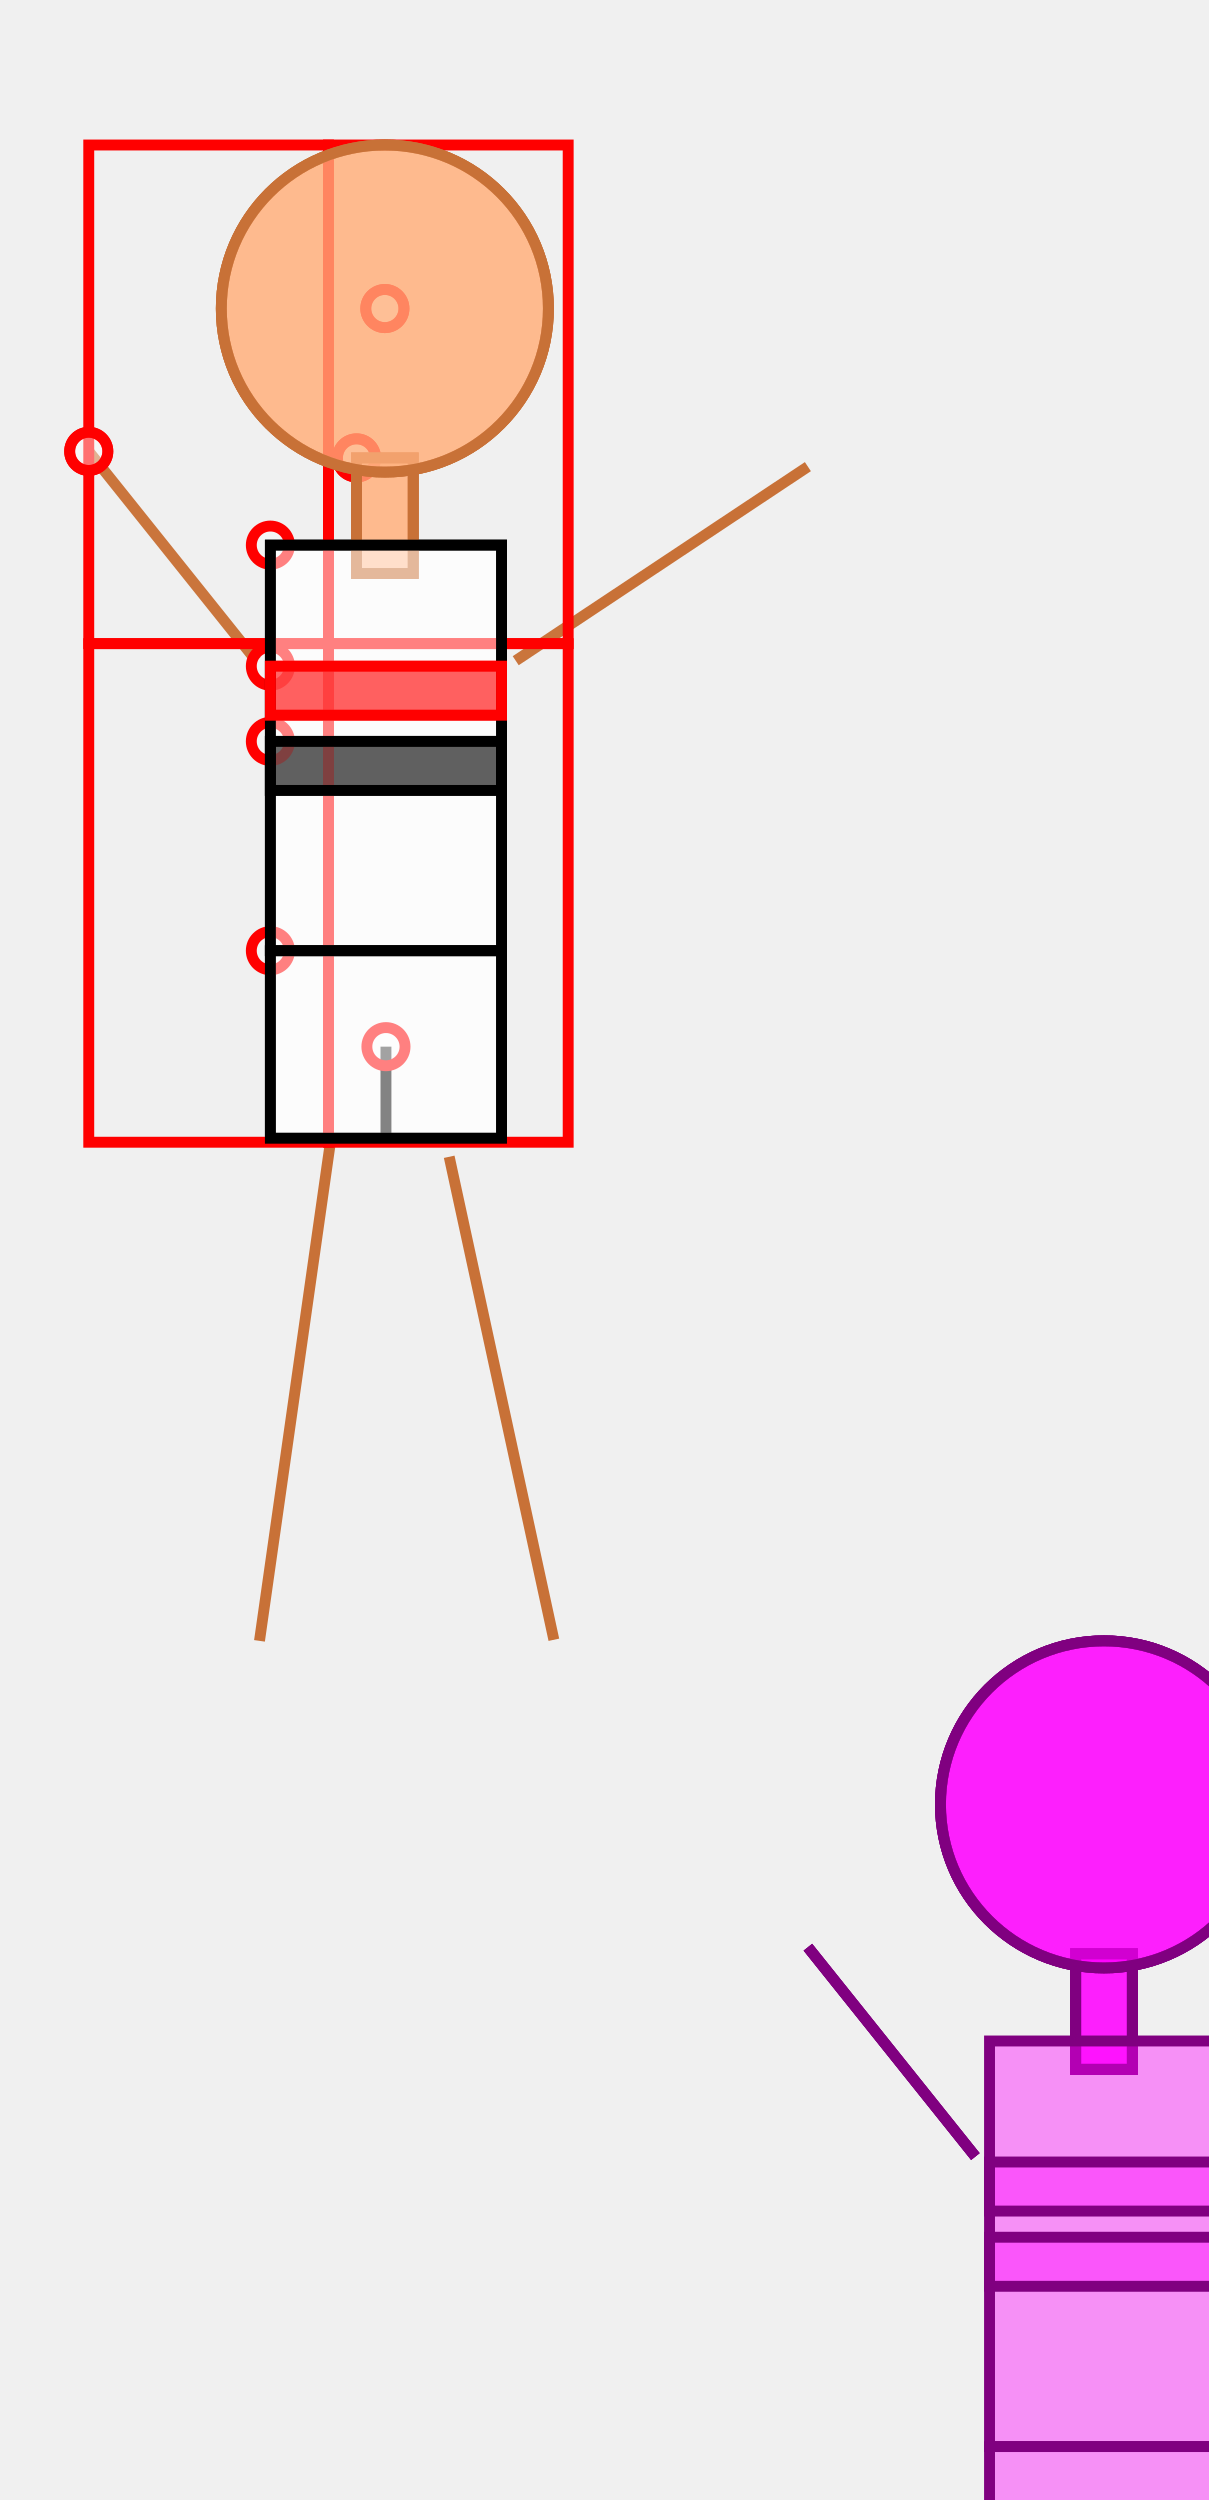
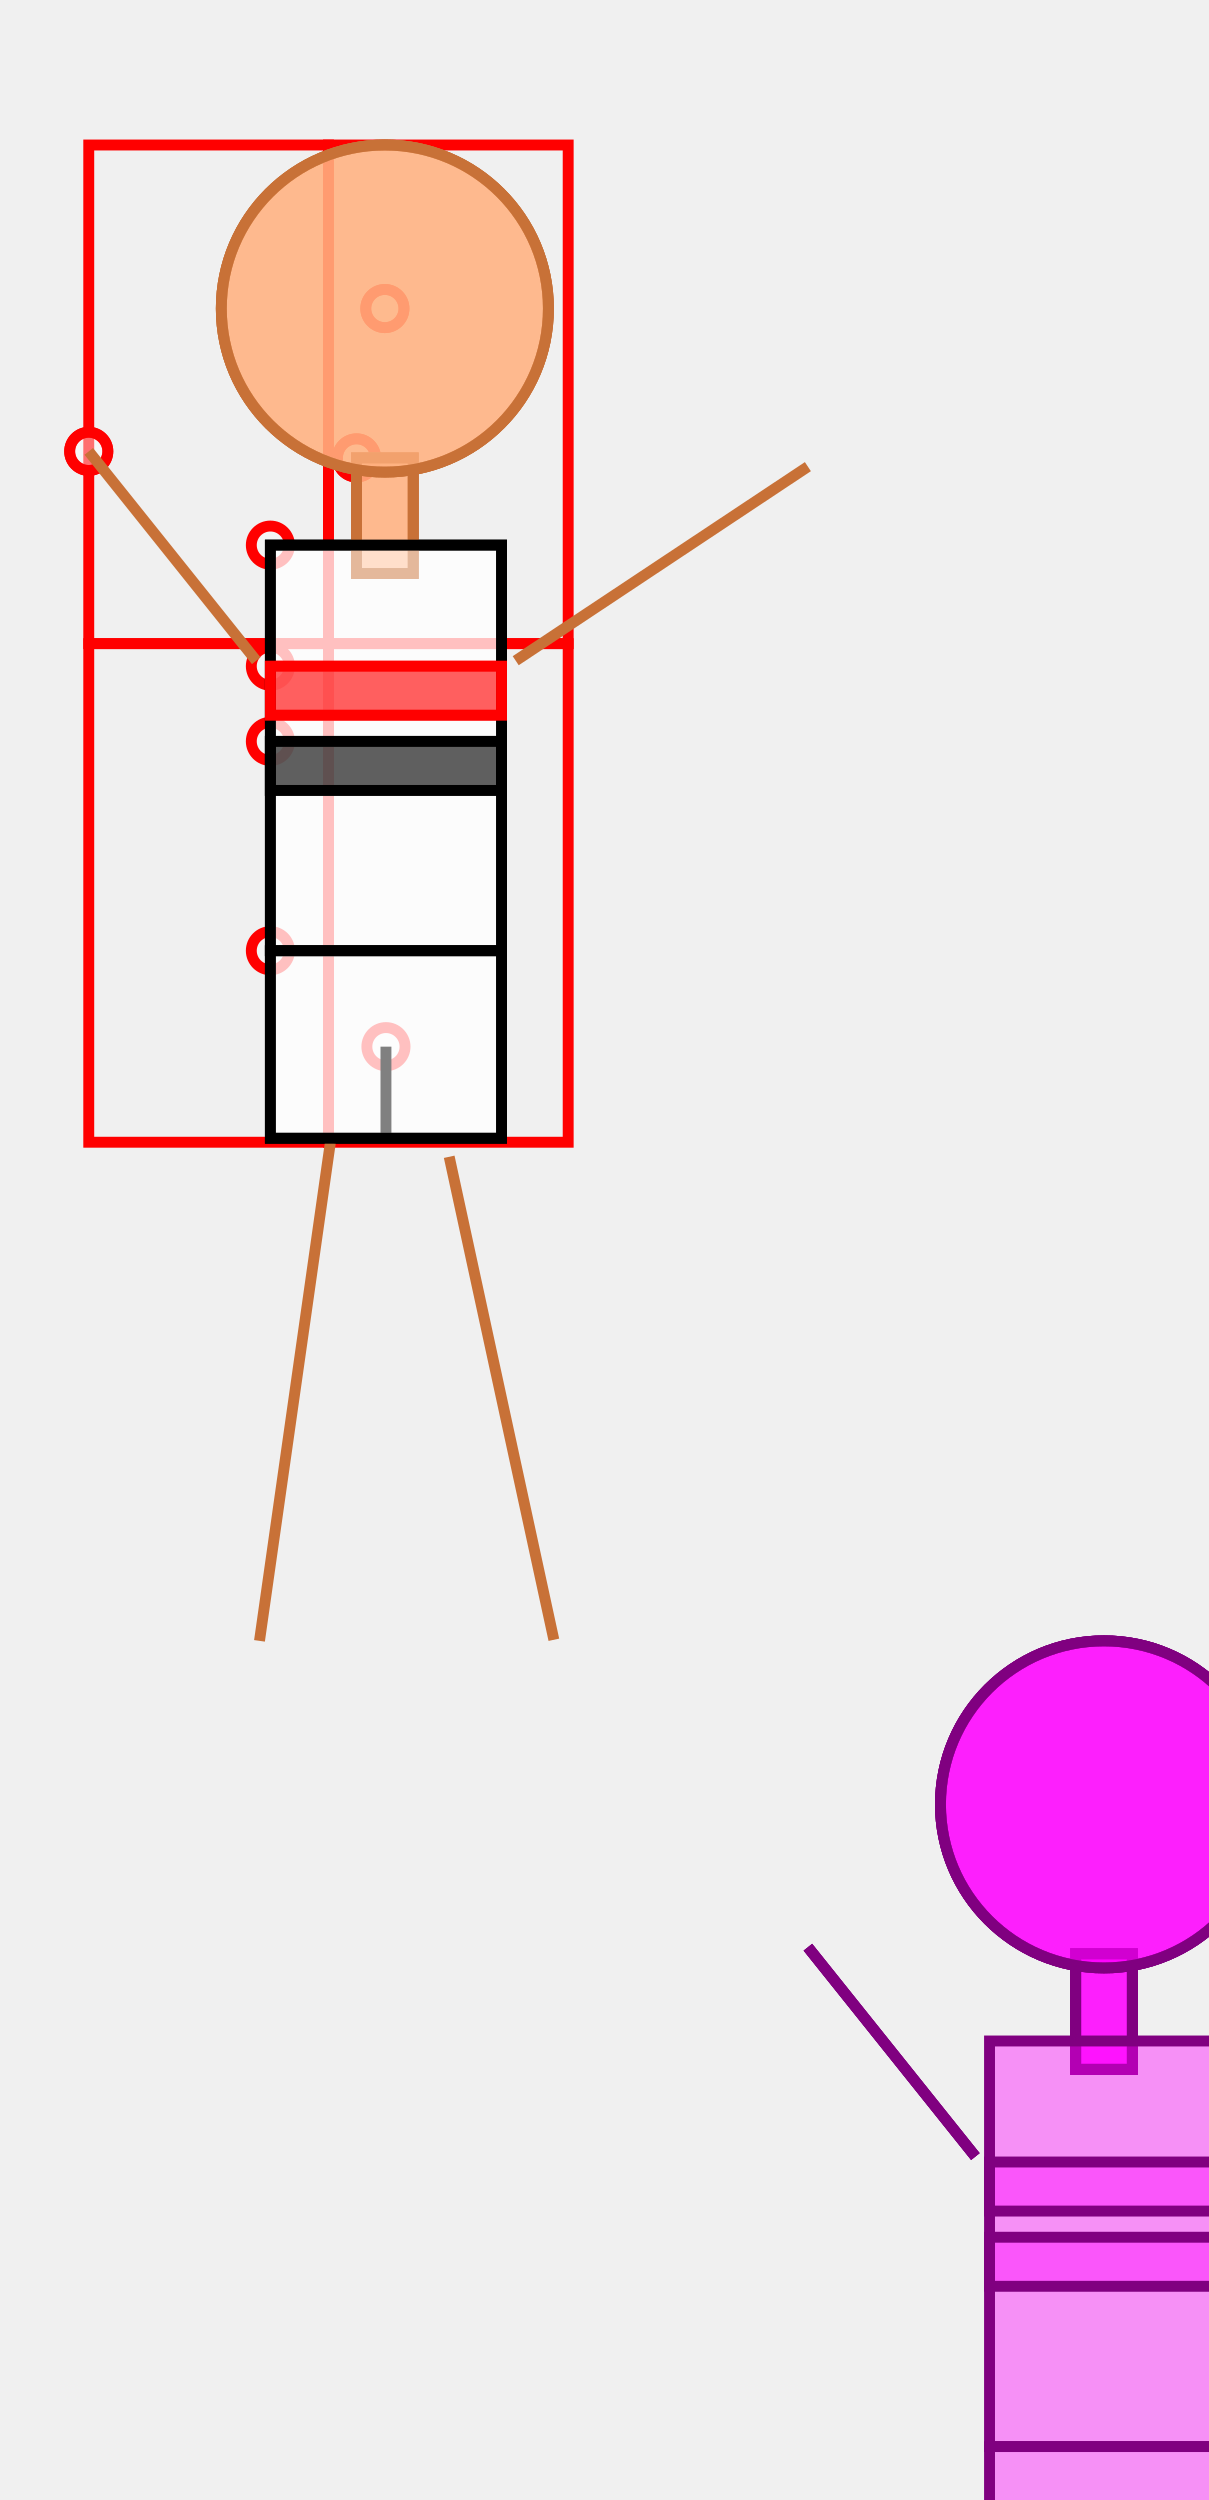
<svg xmlns="http://www.w3.org/2000/svg">
-   <rect id="5" x="32.7" y="42" width="5.2" height="10.6" stroke="#c87137" fill="#ffb380" fill-opacity="50%" />
-   <rect id="7" x="24.8" y="50" width="21.2" height="37.2" stroke="black" fill="white" fill-opacity="50%" />
-   <rect id="8" x="24.8" y="87.2" width="21.2" height="17.2" stroke="black" fill="white" fill-opacity="50%" />
-   <rect id="10" x="24.8" y="61.1" width="21.2" height="4.5" stroke="red" fill="red" fill-opacity="50%" />
-   <rect id="11" x="24.8" y="68" width="21.2" height="4.5" stroke="black" fill="black" fill-opacity="50%" />
-   <circle id="6" cx="35.3" cy="28.3" r="15" stroke="#c87137" fill="#ffb380" fill-opacity="50%" />
-   <line id="1" x1="8.14" y1="41.4" x2="23.5" y2="60.6" stroke="#c87137" />
-   <line id="2" x1="47.3" y1="60.6" x2="74.1" y2="42.8" stroke="#c87137" />
-   <line id="3" x1="30.3" y1="104.8" x2="23.8" y2="150.5" stroke="#c87137" />
-   <line id="4" x1="41.2" y1="106.1" x2="50.8" y2="150.4" stroke="#c87137" />
-   <line id="9" x1="35.4" y1="96" x2="35.4" y2="104" stroke="black" />
  <rect x="8.14" y="13.3" width="21.987" height="45.733" stroke="red" fill="white" fill-opacity="3%" />
  <rect x="30.127" y="13.3" width="21.987" height="45.733" stroke="red" fill="white" fill-opacity="3%" />
  <circle cx="32.7" cy="42" r="1.75" stroke="red" fill="white" fill-opacity="25%" />
  <circle cx="35.3" cy="28.3" r="1.75" stroke="red" fill="white" fill-opacity="25%" />
  <rect id="111" x="98.66" y="179.2" width="5.2" height="10.6" stroke="#800080" fill="#FF00FF" fill-opacity="40%" />
  <circle id="112" cx="101.26" cy="165.5" r="15" stroke="#800080" fill="#FF00FF" fill-opacity="40%" />
  <rect x="8.14" y="59.033" width="21.987" height="45.733" stroke="red" fill="white" fill-opacity="3%" />
  <circle cx="8.14" cy="41.4" r="1.75" stroke="red" fill="white" fill-opacity="25%" />
  <rect id="111" x="98.66" y="179.2" width="5.2" height="10.6" stroke="#800080" fill="#FF00FF" fill-opacity="40%" />
  <circle id="112" cx="101.26" cy="165.5" r="15" stroke="#800080" fill="#FF00FF" fill-opacity="40%" />
  <line id="113" x1="74.1" y1="178.6" x2="89.46" y2="197.8" stroke="#800080" fill-opacity="50%" />
  <rect x="30.127" y="59.033" width="21.987" height="45.733" stroke="red" fill="white" fill-opacity="3%" />
  <circle cx="32.7" cy="42" r="1.75" stroke="red" fill="white" fill-opacity="25%" />
  <circle cx="24.8" cy="50" r="1.75" stroke="red" fill="white" fill-opacity="25%" />
  <circle cx="24.8" cy="87.2" r="1.75" stroke="red" fill="white" fill-opacity="25%" />
  <circle cx="24.8" cy="61.1" r="1.75" stroke="red" fill="white" fill-opacity="25%" />
  <circle cx="24.8" cy="68" r="1.75" stroke="red" fill="white" fill-opacity="25%" />
  <circle cx="35.3" cy="28.3" r="1.75" stroke="red" fill="white" fill-opacity="25%" />
  <circle cx="8.14" cy="41.4" r="1.75" stroke="red" fill="white" fill-opacity="25%" />
  <circle cx="35.4" cy="96" r="1.75" stroke="red" fill="white" fill-opacity="25%" />
  <rect id="111" x="98.66" y="179.2" width="5.2" height="10.6" stroke="#800080" fill="#FF00FF" fill-opacity="40%" />
  <rect id="112" x="98.66" y="179.2" width="5.2" height="10.6" stroke="#800080" fill="#FF00FF" fill-opacity="40%" />
  <rect id="113" x="90.76" y="187.2" width="21.2" height="37.2" stroke="#800080" fill="#FF00FF" fill-opacity="40%" />
  <rect id="114" x="90.76" y="224.4" width="21.2" height="17.2" stroke="#800080" fill="#FF00FF" fill-opacity="40%" />
  <rect id="115" x="90.76" y="198.3" width="21.2" height="4.5" stroke="#800080" fill="#FF00FF" fill-opacity="40%" />
  <rect id="116" x="90.76" y="205.2" width="21.2" height="4.5" stroke="#800080" fill="#FF00FF" fill-opacity="40%" />
  <circle id="117" cx="101.26" cy="165.5" r="15" stroke="#800080" fill="#FF00FF" fill-opacity="40%" />
  <circle id="118" cx="101.26" cy="165.5" r="15" stroke="#800080" fill="#FF00FF" fill-opacity="40%" />
  <line id="119" x1="74.1" y1="178.6" x2="89.46" y2="197.8" stroke="#800080" fill-opacity="50%" />
  <line id="120" x1="74.1" y1="178.6" x2="89.46" y2="197.8" stroke="#800080" fill-opacity="50%" />
  <line id="121" x1="101.36" y1="233.2" x2="101.36" y2="241.2" stroke="#800080" fill-opacity="50%" />
  <rect id="5" x="32.7" y="42" width="5.2" height="10.6" stroke="#c87137" fill="#ffb380" fill-opacity="50%" />
+   <rect id="7" x="24.8" y="50" width="21.2" height="37.2" stroke="black" fill="white" fill-opacity="50%" />
+   <rect id="8" x="24.8" y="87.2" width="21.2" height="17.2" stroke="black" fill="white" fill-opacity="50%" />
+   <rect id="10" x="24.8" y="61.1" width="21.2" height="4.5" stroke="red" fill="red" fill-opacity="50%" />
+   <rect id="11" x="24.8" y="68" width="21.2" height="4.5" stroke="black" fill="black" fill-opacity="50%" />
+   <circle id="6" cx="35.3" cy="28.3" r="15" stroke="#c87137" fill="#ffb380" fill-opacity="50%" />
+   <line id="1" x1="8.14" y1="41.4" x2="23.5" y2="60.6" stroke="#c87137" />
+   <line id="2" x1="47.3" y1="60.6" x2="74.1" y2="42.8" stroke="#c87137" />
+   <line id="3" x1="30.3" y1="104.8" x2="23.8" y2="150.5" stroke="#c87137" />
+   <line id="4" x1="41.2" y1="106.1" x2="50.8" y2="150.4" stroke="#c87137" />
+   <line id="9" x1="35.4" y1="96" x2="35.4" y2="104" stroke="black" />
+   <rect id="5" x="32.7" y="42" width="5.2" height="10.6" stroke="#c87137" fill="#ffb380" fill-opacity="50%" />
  <rect id="5" x="32.7" y="42" width="5.2" height="10.6" stroke="#c87137" fill="#ffb380" fill-opacity="50%" />
  <rect id="7" x="24.8" y="50" width="21.2" height="37.2" stroke="black" fill="white" fill-opacity="50%" />
  <rect id="8" x="24.8" y="87.2" width="21.2" height="17.2" stroke="black" fill="white" fill-opacity="50%" />
  <rect id="10" x="24.8" y="61.1" width="21.2" height="4.5" stroke="red" fill="red" fill-opacity="50%" />
  <rect id="11" x="24.8" y="68" width="21.2" height="4.5" stroke="black" fill="black" fill-opacity="50%" />
  <circle id="6" cx="35.3" cy="28.3" r="15" stroke="#c87137" fill="#ffb380" fill-opacity="50%" />
  <circle id="6" cx="35.3" cy="28.3" r="15" stroke="#c87137" fill="#ffb380" fill-opacity="50%" />
</svg>
